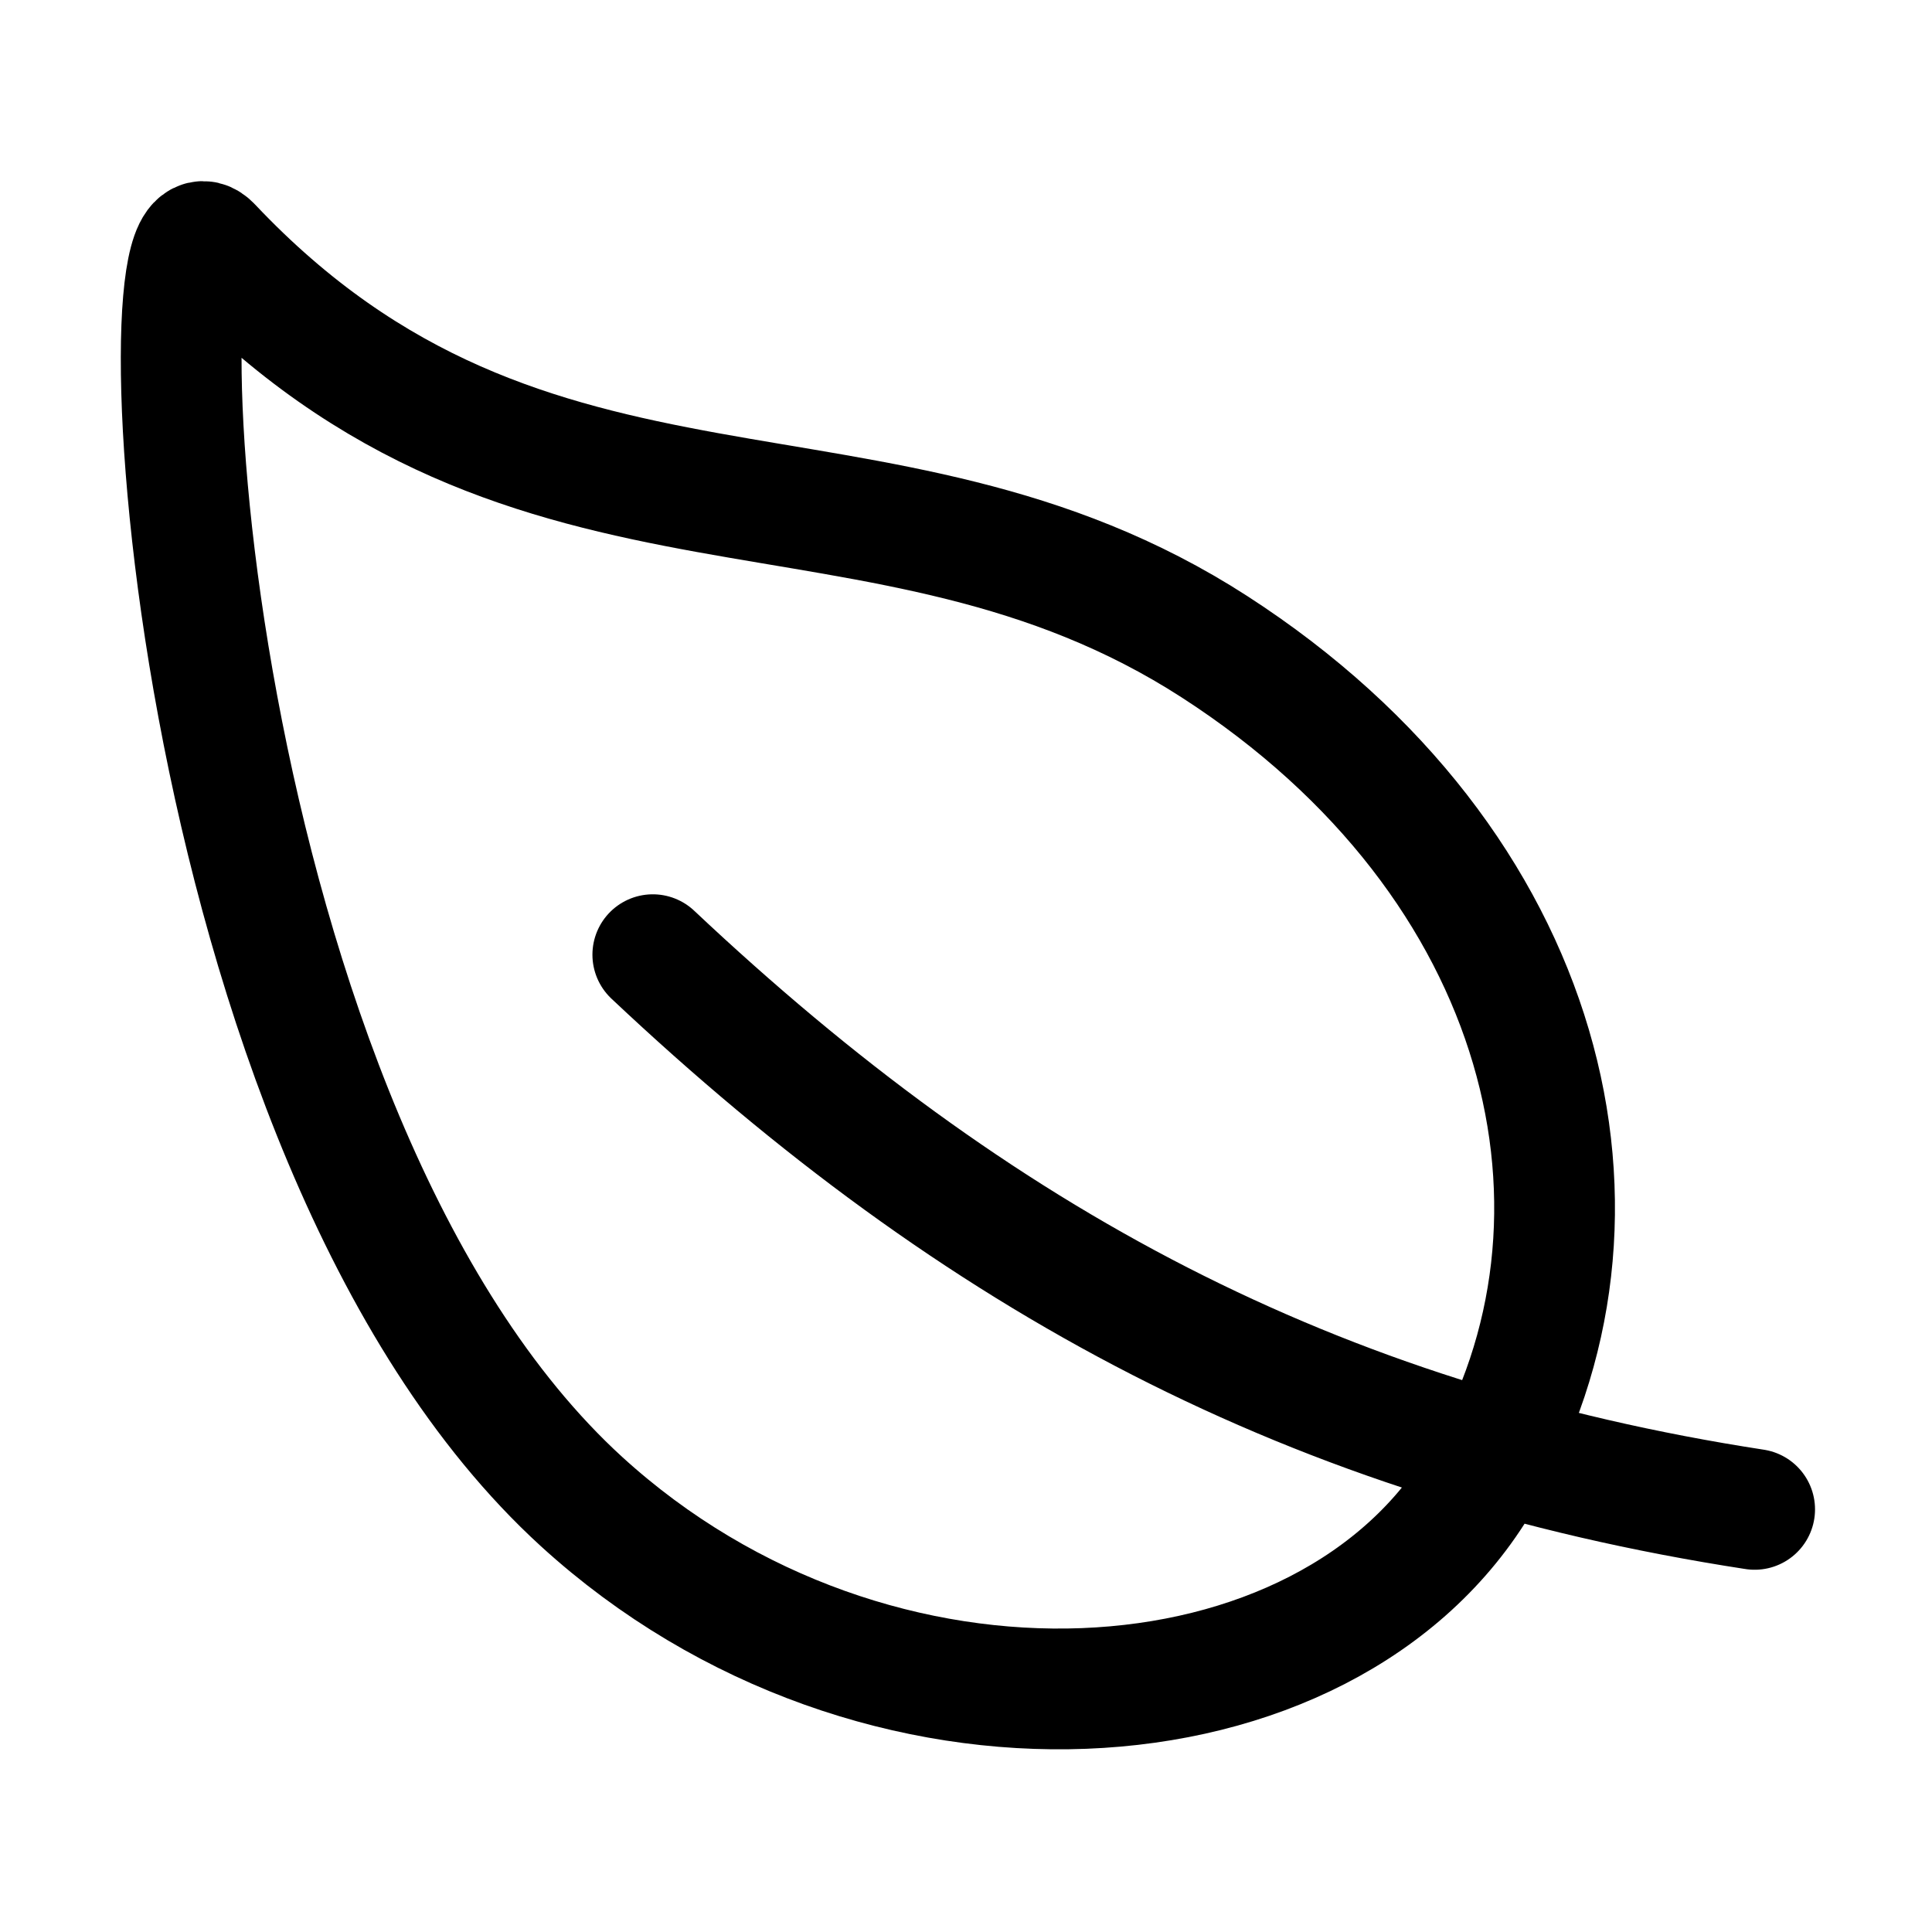
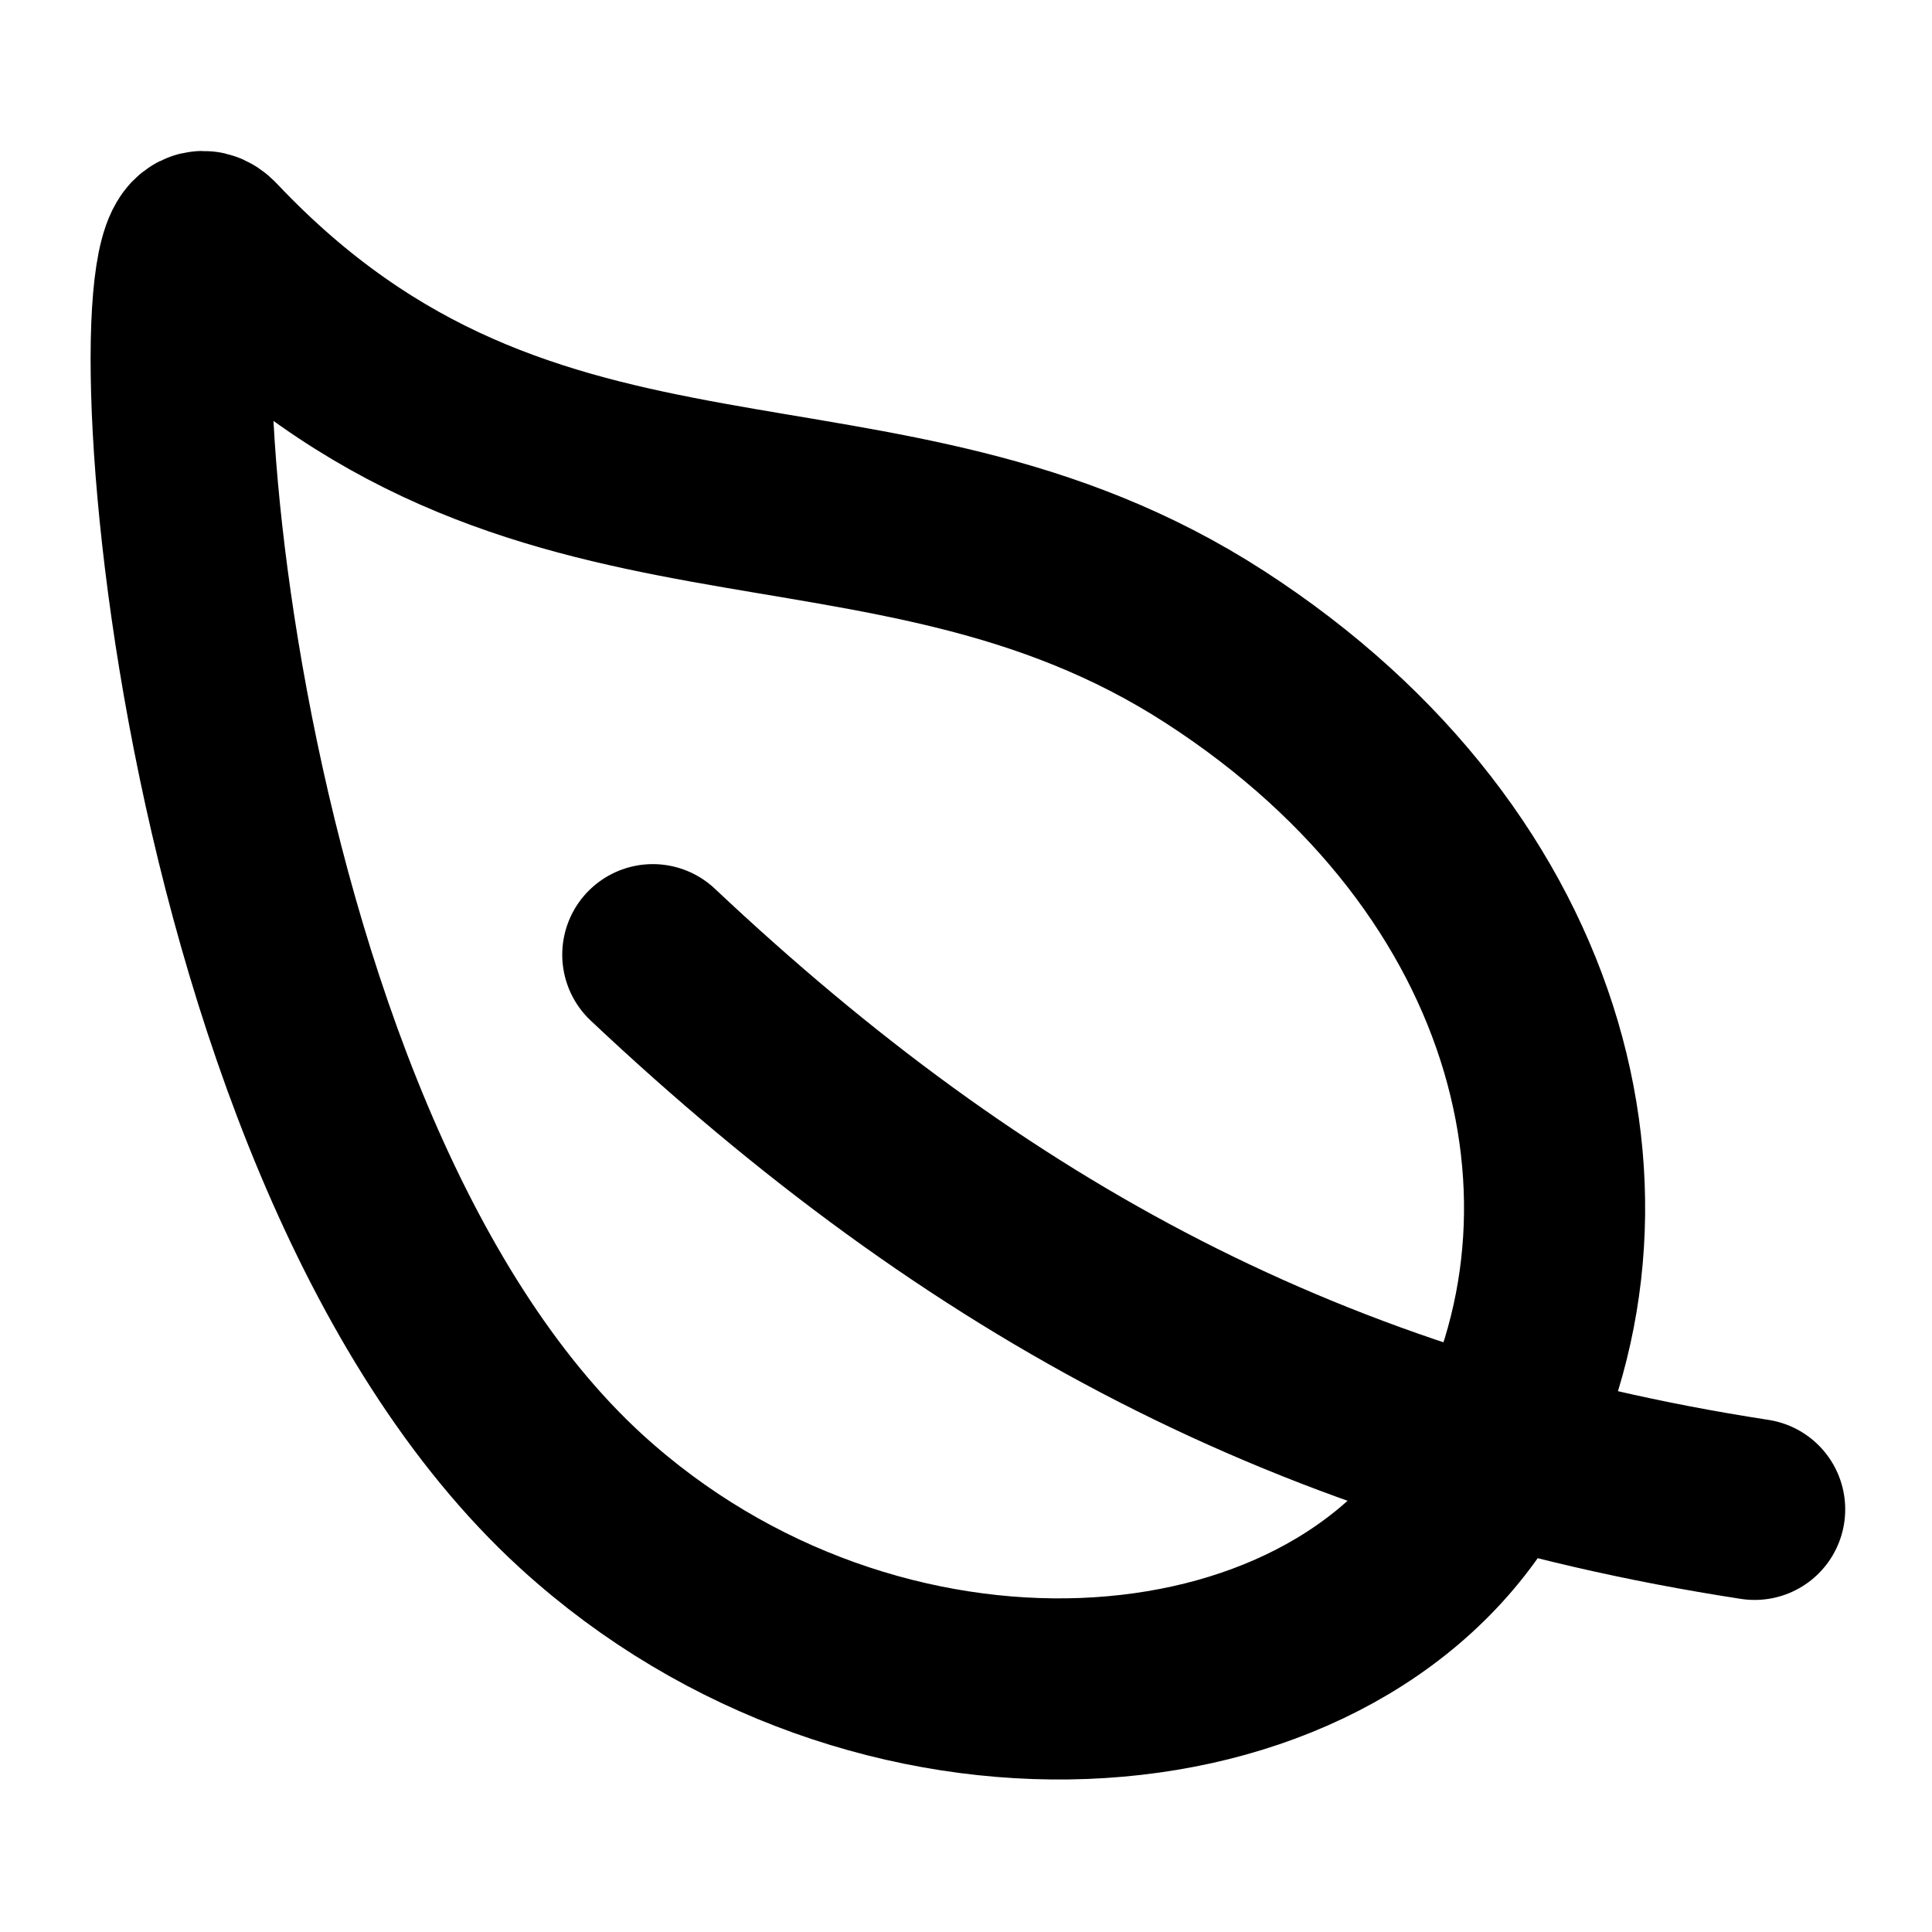
<svg xmlns="http://www.w3.org/2000/svg" class="ionicon" viewBox="0 0 512 512">
-   <path d="M321.89 171.42C233 114 141 155.22 56 65.22c-19.8-21-8.3 235.5 98.1 332.7 77.79 71 197.9 63.08 238.4-5.92s18.28-163.17-70.61-220.58zM173 253c86 81 175 129 292 147" fill="none" stroke="currentColor" stroke-linecap="round" stroke-linejoin="round" stroke-width="32" />
+   <path d="M321.89 171.42C233 114 141 155.22 56 65.22c-19.8-21-8.3 235.5 98.1 332.7 77.79 71 197.9 63.08 238.4-5.92s18.28-163.17-70.61-220.58zM173 253c86 81 175 129 292 147" fill="none" stroke="currentColor" stroke-linecap="round" stroke-linejoin="round" stroke-width="48" data-initial-stroke-width="32" />
</svg>
